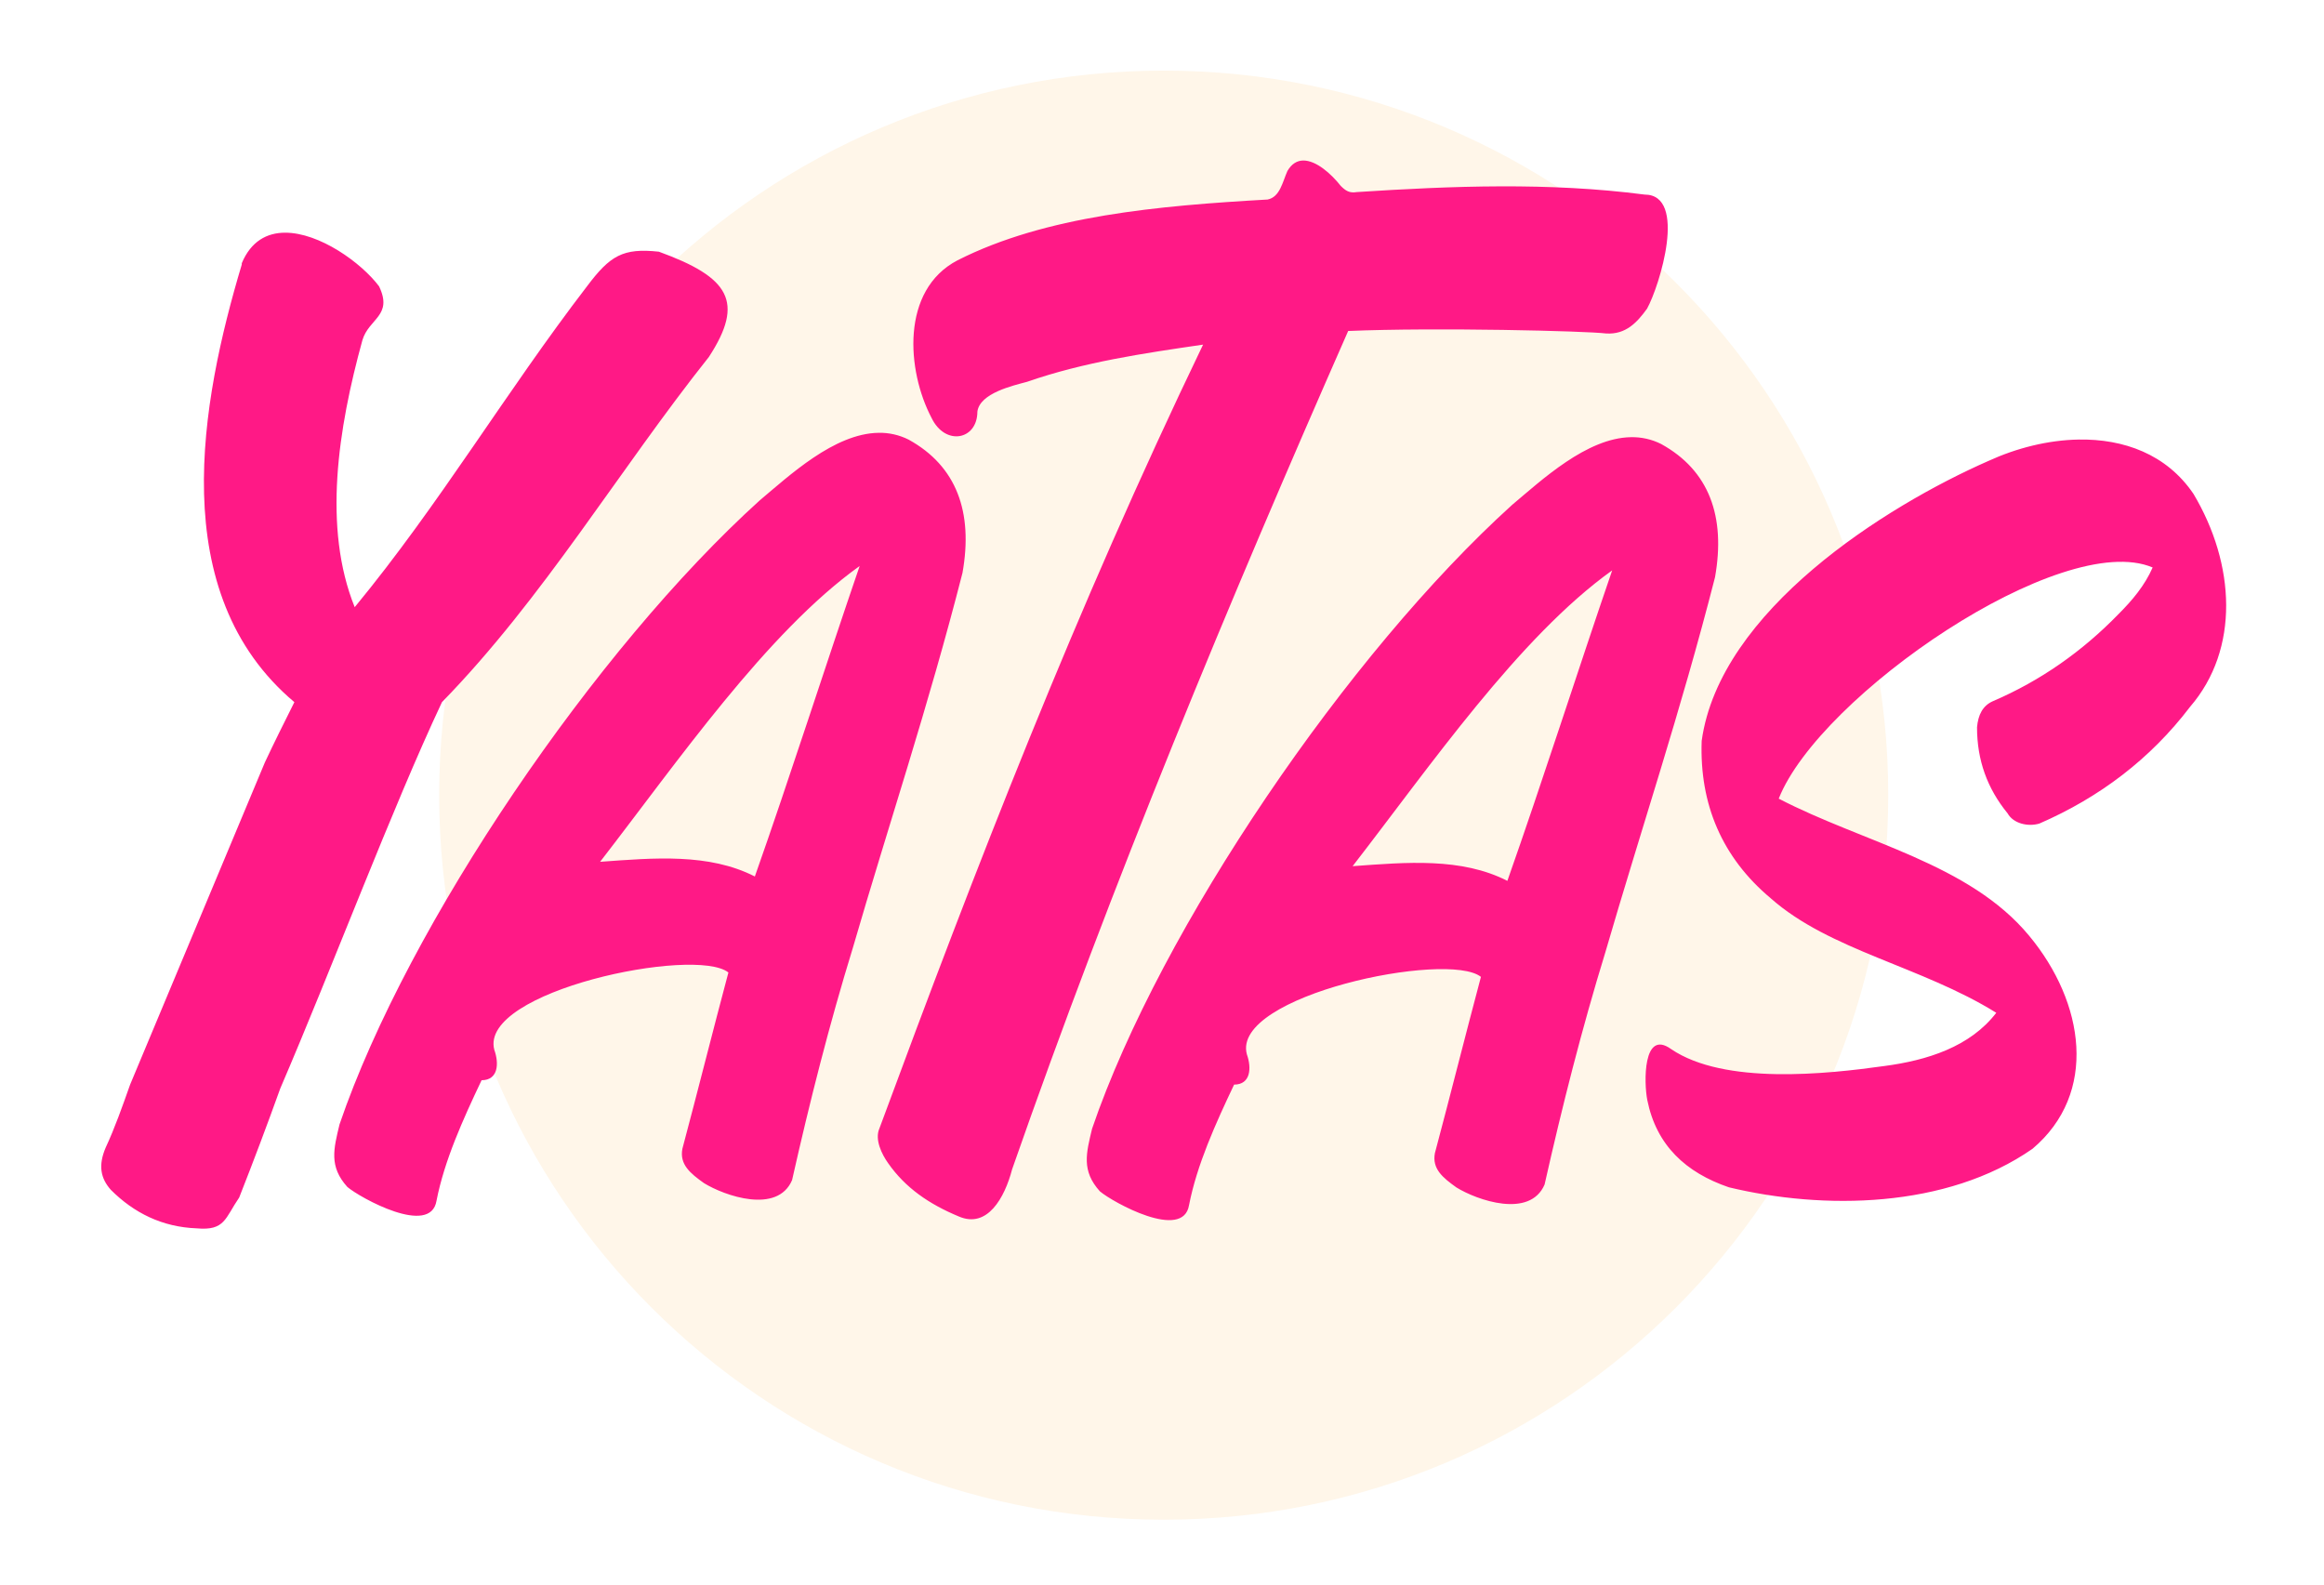
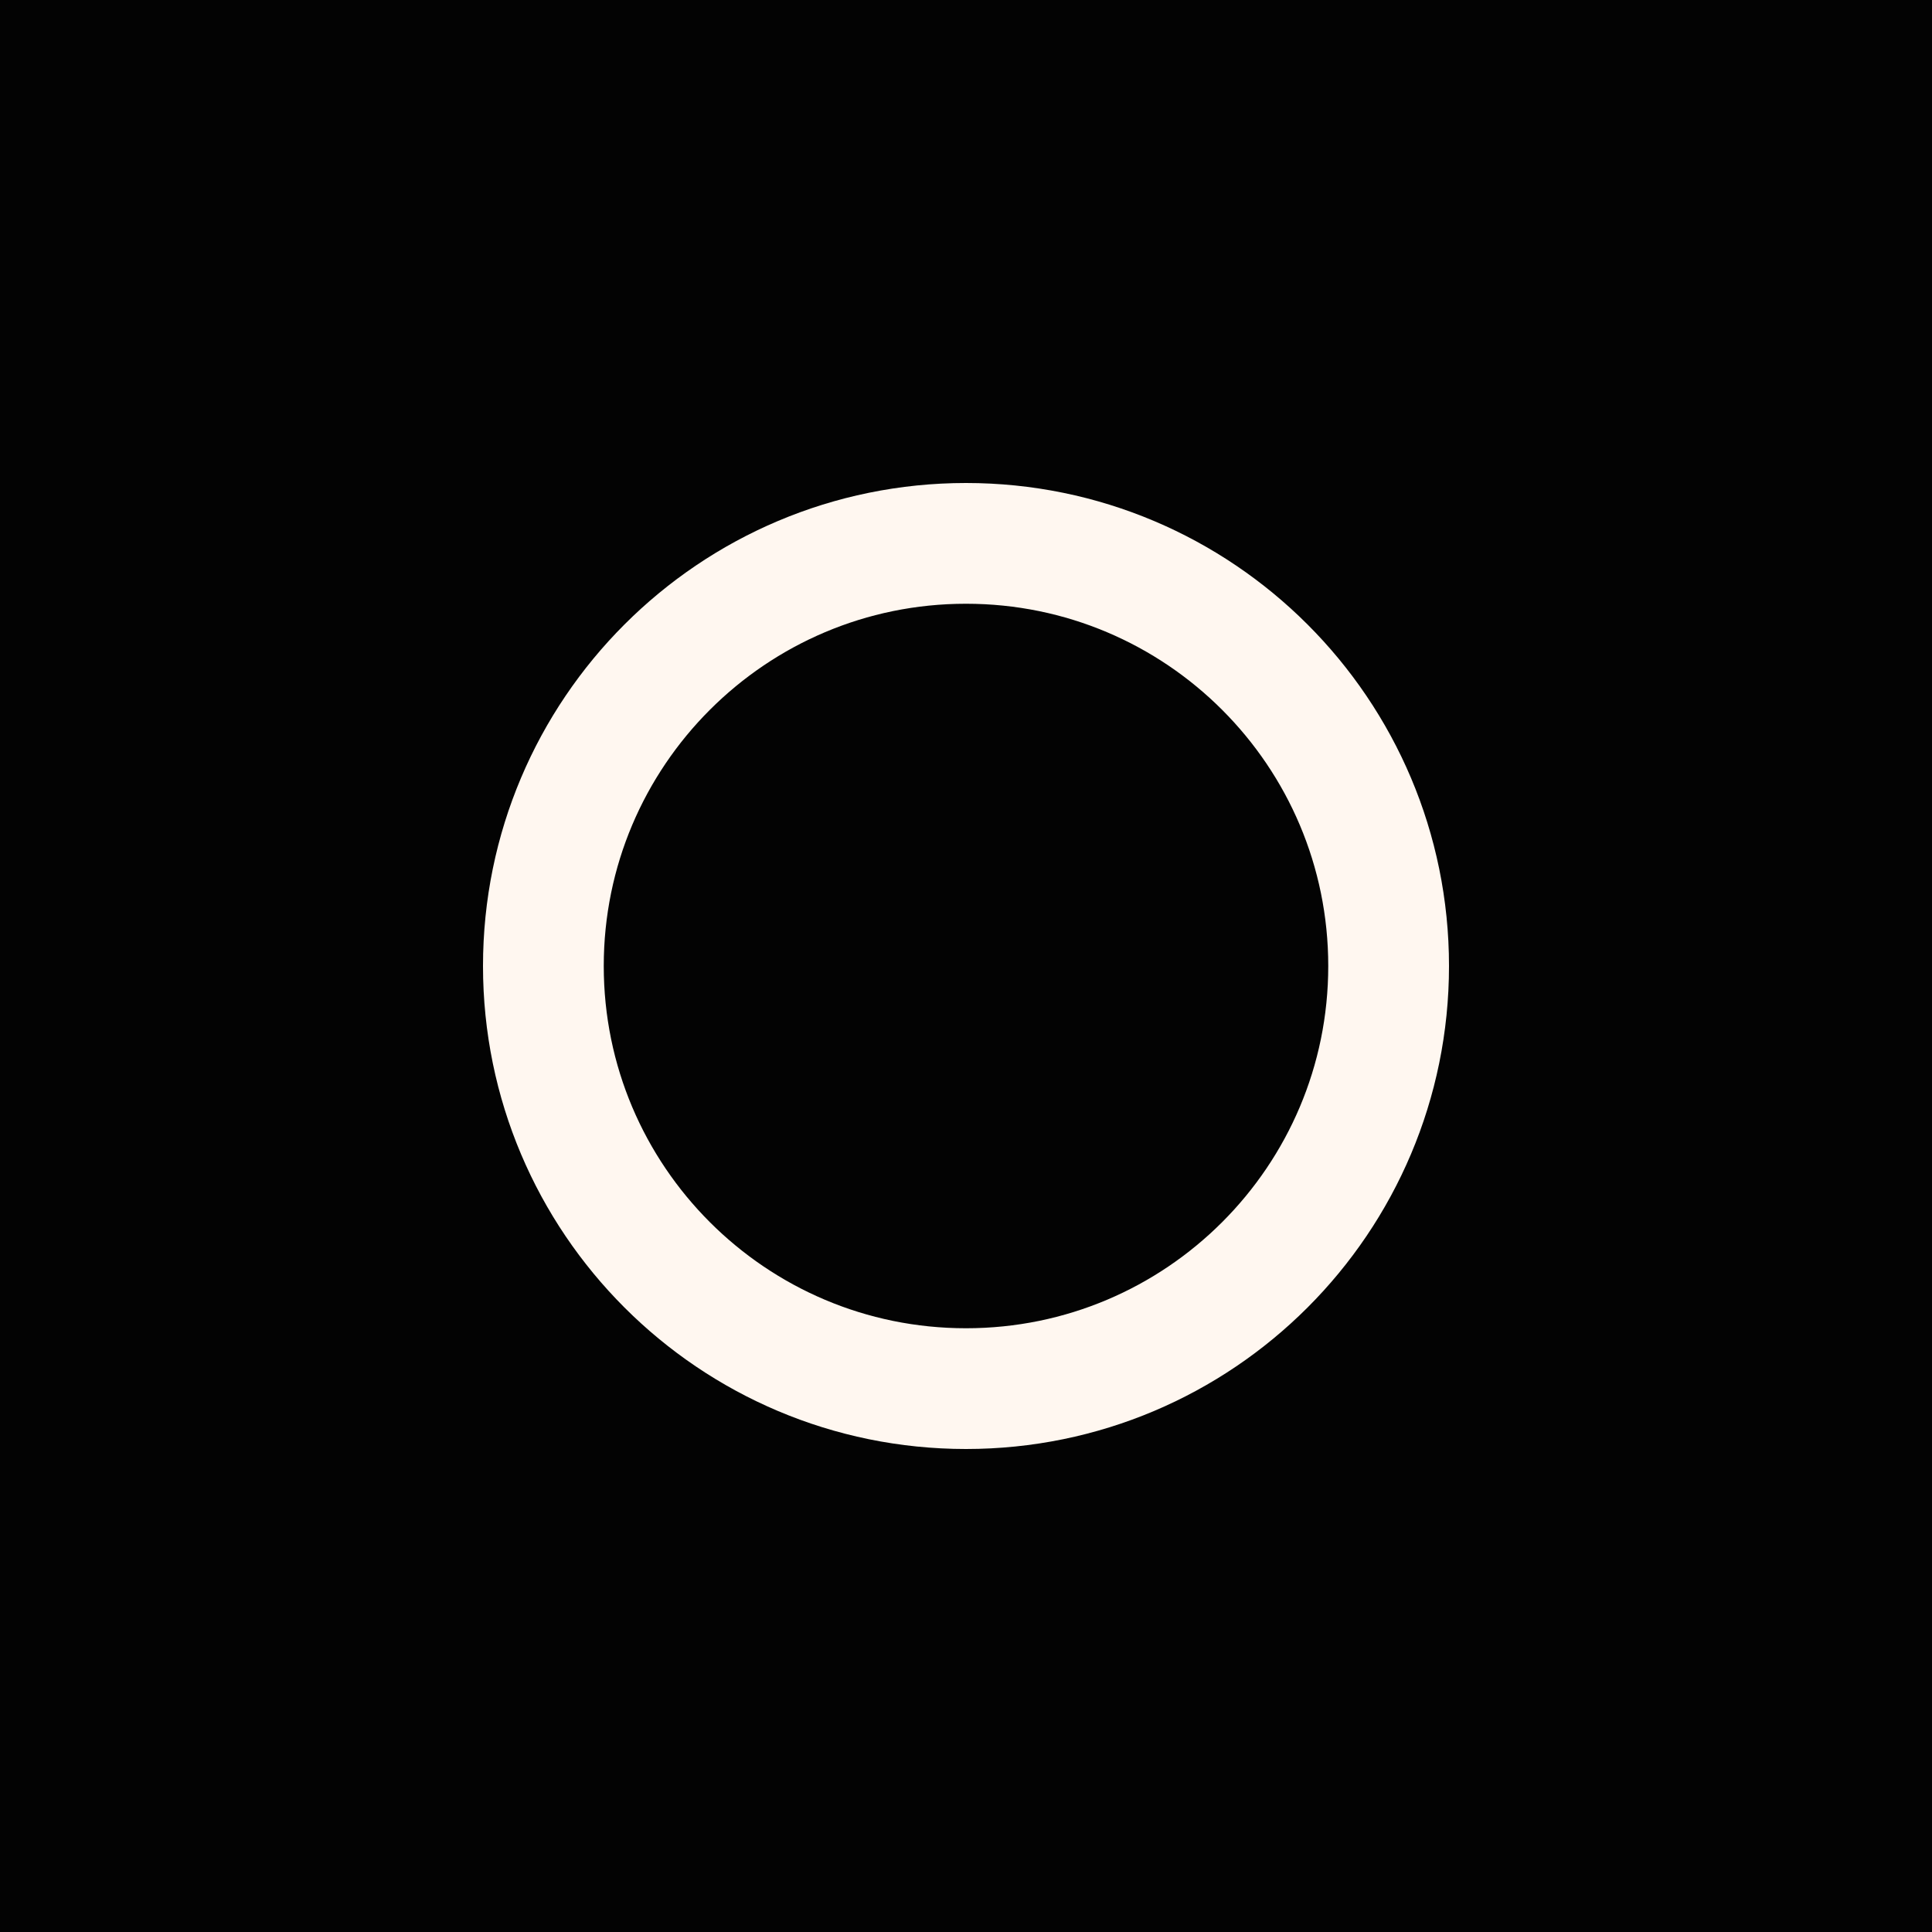
- <svg xmlns="http://www.w3.org/2000/svg" viewBox="0 0 176.497 120.36">
-   <circle cx="88.378" cy="60.388" r="55.025" fill="#fff6e9" fill-rule="evenodd" />
-   <path fill="#ff1986" d="M98.963 12.19c-.45.01-.866.238-1.19.797-.377.847-.565 1.978-1.507 2.166-8.288.471-16.858 1.225-23.545 4.615-4.333 2.26-3.861 8.382-1.978 11.96 1.036 2.167 3.485 1.696 3.485-.47.189-1.413 2.73-1.978 3.767-2.26 4.332-1.507 8.853-2.166 13.373-2.826-9.7 20.155-17.234 39.651-24.58 59.523-.377.847.188 1.978.659 2.637 1.318 1.884 3.107 3.108 5.368 4.05 2.166.942 3.485-1.413 4.05-3.58 7.629-21.85 16.482-43.134 25.523-63.666 6.687-.282 18.083 0 19.59.189 1.507.094 2.355-.848 3.108-1.884.942-1.695 3.108-8.665-.189-8.665-7.252-.941-14.598-.659-21.85-.189-.564.094-.849-.095-1.225-.47-.712-.907-1.87-1.947-2.86-1.927zm-77.32 5.481c-1.368.006-2.579.644-3.282 2.32v.098c-3.12 10.428-5.849 24.95 3.995 33.235-.78 1.56-1.56 3.119-2.242 4.58L9.881 82.37c-.585 1.656-1.17 3.313-1.852 4.775-.585 1.365-.39 2.34.39 3.217 1.754 1.754 3.898 2.826 6.53 2.924 2.144.194 2.144-.78 3.216-2.34a286.888 286.888 0 003.12-8.284c3.978-9.253 8.495-21.294 12.28-29.338 7.7-7.894 13.45-17.641 20.273-26.218 2.73-4.191 1.56-6.043-3.801-7.992-2.729-.293-3.704.293-5.459 2.632-6.14 7.992-11.208 16.568-17.64 24.365-2.437-6.042-1.268-13.548.584-20.273.487-1.656 2.34-1.851 1.267-4.093-1.343-1.791-4.533-4.085-7.146-4.074zM66.707 32.87c-3.356.056-6.771 3.256-9.008 5.13-12.422 11.232-26.705 32.135-31.912 47.384-.446 1.86-.818 3.199.595 4.76.967.82 6.324 3.795 6.77 1.042.595-3.05 2.009-6.174 3.422-9.149 1.264 0 1.339-1.264.967-2.306-1.19-4.463 15.25-7.885 17.778-5.877-1.19 4.463-2.306 8.927-3.496 13.39-.224 1.19.595 1.86 1.636 2.603 1.563.967 5.58 2.38 6.695-.223 1.34-5.951 2.827-11.828 4.613-17.63 2.677-9.224 5.727-18.3 8.33-28.49.82-4.613-.446-8.108-4.09-10.117a4.879 4.879 0 00-2.3-.518zm57.151.331c-3.356.057-6.771 3.257-9.007 5.13-12.423 11.233-26.706 32.136-31.912 47.385-.447 1.86-.82 3.2.595 4.761.966.819 6.322 3.794 6.769 1.042.595-3.05 2.008-6.175 3.421-9.15 1.265 0 1.34-1.265.968-2.306-1.19-4.463 15.249-7.885 17.778-5.876-1.19 4.463-2.306 8.926-3.497 13.39-.223 1.19.596 1.86 1.637 2.603 1.562.967 5.58 2.38 6.695-.224 1.339-5.95 2.827-11.827 4.612-17.63 2.678-9.223 5.728-18.298 8.331-28.49.818-4.612-.446-8.108-4.09-10.116a4.882 4.882 0 00-2.3-.519zm34.014.18c-2.331.038-4.733.648-6.866 1.627-7.83 3.442-20.395 11.359-21.771 21.255-.173 4.82 1.549 8.863 5.249 11.961 4.475 3.959 11.445 5.163 17.124 8.691-1.979 2.582-5.249 3.615-8.519 4.045-4.302.603-12.133 1.463-16.178-1.29-2.151-1.55-2.065 2.581-1.807 3.872.69 3.442 2.926 5.507 6.196 6.626 7.143 1.72 16.522 1.635 23.062-2.926 4.991-4.216 3.96-11.1-.258-16.178-4.56-5.507-12.564-7.056-19.018-10.412 3.098-7.831 21.513-20.481 28.398-17.555-.603 1.376-1.549 2.495-2.581 3.527-2.754 2.84-5.938 5.078-9.553 6.627-.774.343-1.118 1.033-1.204 1.979 0 2.496.774 4.647 2.323 6.54.431.775 1.55 1.033 2.41.775 4.56-1.98 8.433-4.905 11.445-8.864 3.786-4.388 3.442-10.842.258-16.178-2.044-3.014-5.302-4.178-8.71-4.122zm-92.585 9.603c-2.603 7.588-5.282 15.993-7.96 23.58-3.496-1.785-7.661-1.413-11.752-1.115C51.45 57.86 58.22 48.042 65.287 42.984zm57.151.332c-2.604 7.588-5.282 15.993-7.96 23.58-3.496-1.785-7.661-1.413-11.753-1.115 5.877-7.588 12.646-17.407 19.713-22.465z" />
+ <svg xmlns="http://www.w3.org/2000/svg" width="64" height="64">
+   <g fill="none" fill-rule="evenodd">
+     <path fill="#030303" d="M0 0h64v64H0z" />
+     <circle stroke="#FFF7F0" stroke-width="4" cx="32" cy="32" r="14" />
+   </g>
</svg>
